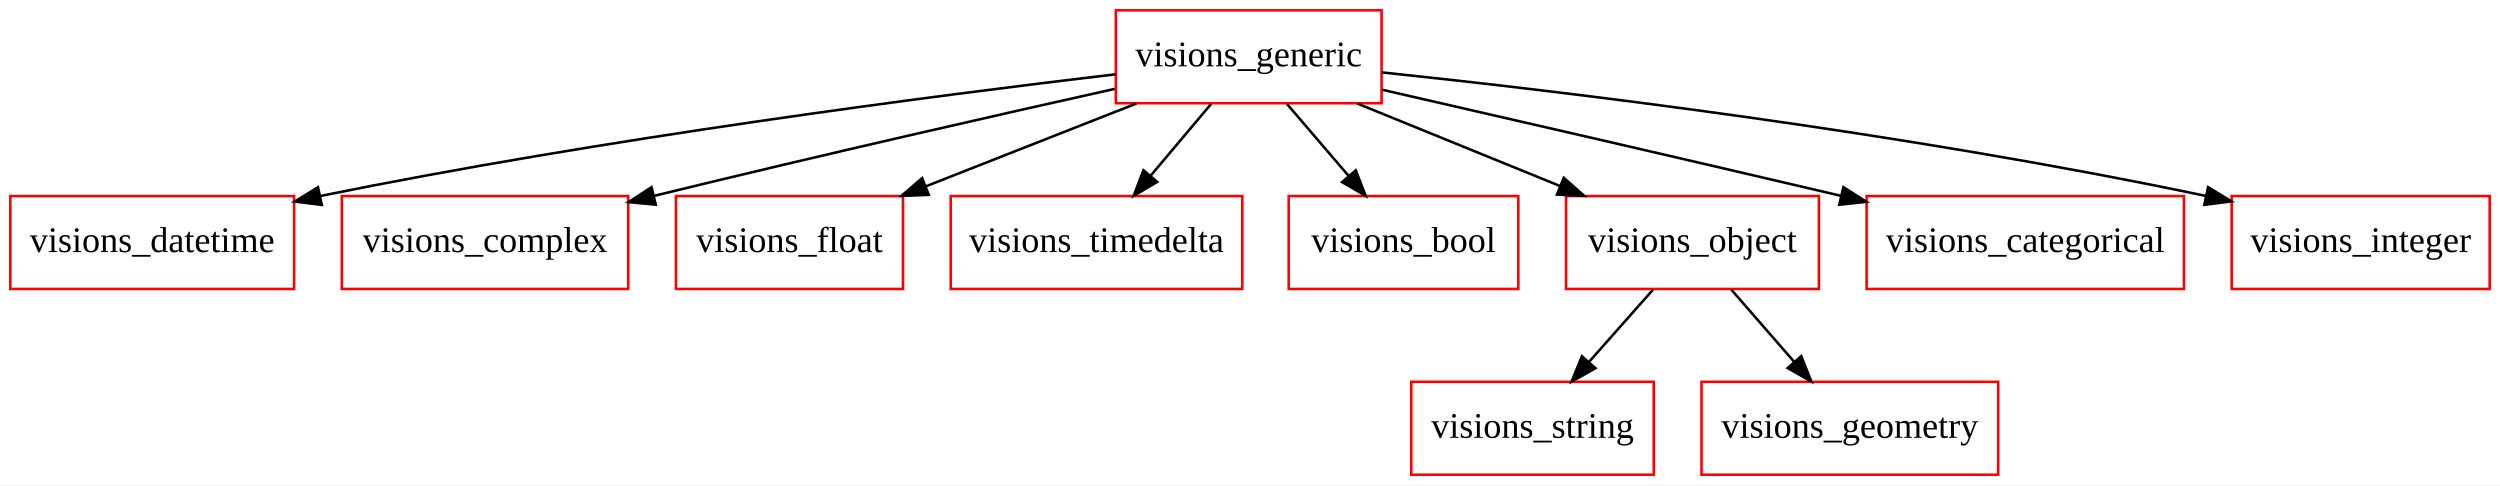
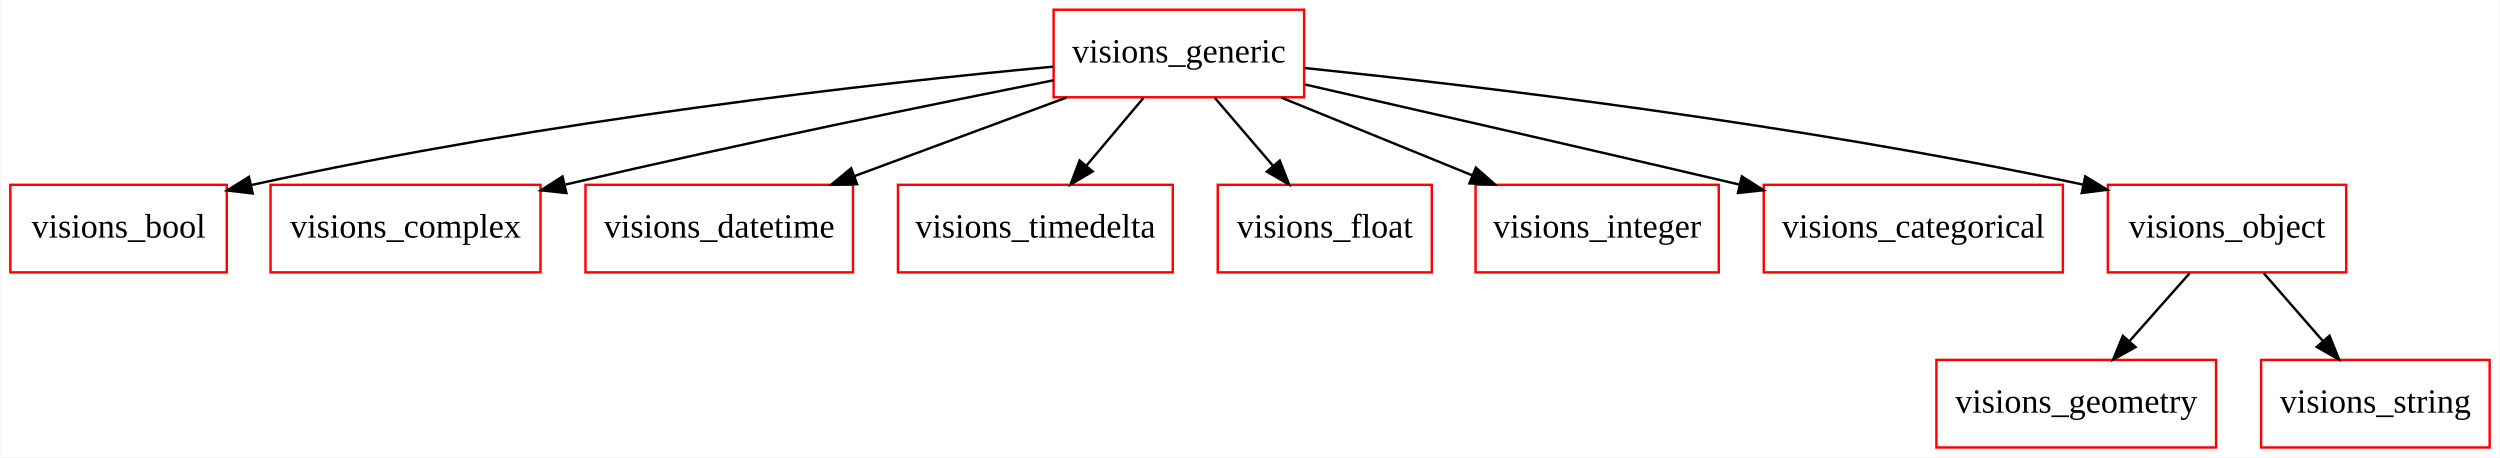
- <svg xmlns="http://www.w3.org/2000/svg" width="969pt" height="188pt" viewBox="0.00 0.00 969.00 188.00">
+ <svg xmlns="http://www.w3.org/2000/svg" width="1028pt" height="188pt" viewBox="0.00 0.00 1027.50 188.00">
  <g id="graph0" class="graph" transform="scale(1 1) rotate(0) translate(4 184)">
-     <polygon fill="white" stroke="none" points="-4,4 -4,-184 965,-184 965,4 -4,4" />
+     <polygon fill="white" stroke="none" points="-4,4 -4,-184 1023.5,-184 1023.5,4 -4,4" />
    <g id="node1" class="node">
-       <polygon fill="none" stroke="red" points="110,-108 0,-108 0,-72 110,-72 110,-108" />
-       <text text-anchor="middle" x="55" y="-86.3" font-family="Times New Roman,serif" font-size="14.00">visions_datetime</text>
+       <polygon fill="none" stroke="red" points="89,-108 0,-108 0,-72 89,-72 89,-108" />
+       <text text-anchor="middle" x="44.5" y="-86.3" font-family="Times New Roman,serif" font-size="14.00">visions_bool</text>
    </g>
    <g id="node2" class="node">
-       <polygon fill="none" stroke="red" points="637,-36 543,-36 543,-0 637,-0 637,-36" />
-       <text text-anchor="middle" x="590" y="-14.3" font-family="Times New Roman,serif" font-size="14.00">visions_string</text>
+       <polygon fill="none" stroke="red" points="907,-36 792,-36 792,-0 907,-0 907,-36" />
+       <text text-anchor="middle" x="849.5" y="-14.3" font-family="Times New Roman,serif" font-size="14.00">visions_geometry</text>
    </g>
    <g id="node3" class="node">
-       <polygon fill="none" stroke="red" points="239.5,-108 128.5,-108 128.5,-72 239.5,-72 239.5,-108" />
-       <text text-anchor="middle" x="184" y="-86.3" font-family="Times New Roman,serif" font-size="14.00">visions_complex</text>
+       <polygon fill="none" stroke="red" points="532,-180 429,-180 429,-144 532,-144 532,-180" />
+       <text text-anchor="middle" x="480.5" y="-158.3" font-family="Times New Roman,serif" font-size="14.00">visions_generic</text>
+     </g>
+     <g id="edge1" class="edge">
+       <path fill="none" stroke="black" d="M428.726,-156.586C356.765,-149.842 222.418,-135.055 99.123,-107.915" />
+       <polygon fill="black" stroke="black" points="99.655,-104.448 89.132,-105.683 98.128,-111.279 99.655,-104.448" />
    </g>
    <g id="node4" class="node">
-       <polygon fill="none" stroke="red" points="531.5,-180 428.5,-180 428.5,-144 531.5,-144 531.5,-180" />
-       <text text-anchor="middle" x="480" y="-158.3" font-family="Times New Roman,serif" font-size="14.00">visions_generic</text>
-     </g>
-     <g id="edge1" class="edge">
-       <path fill="none" stroke="black" d="M428.422,-155.211C358.248,-146.924 228.947,-130.197 120,-108 119.9,-107.98 119.8,-107.959 119.7,-107.939" />
-       <polygon fill="black" stroke="black" points="120.737,-104.582 110.222,-105.883 119.253,-111.423 120.737,-104.582" />
+       <polygon fill="none" stroke="red" points="218,-108 107,-108 107,-72 218,-72 218,-108" />
+       <text text-anchor="middle" x="162.5" y="-86.3" font-family="Times New Roman,serif" font-size="14.00">visions_complex</text>
    </g>
    <g id="edge2" class="edge">
-       <path fill="none" stroke="black" d="M428.058,-149.554C383.369,-139.6 316.927,-124.547 249.581,-108.106" />
-       <polygon fill="black" stroke="black" points="250.187,-104.651 239.641,-105.671 248.521,-111.45 250.187,-104.651" />
+       <path fill="none" stroke="black" d="M428.972,-150.98C379.933,-141.269 303.844,-125.752 228.295,-108.127" />
+       <polygon fill="black" stroke="black" points="228.659,-104.618 218.124,-105.741 227.06,-111.433 228.659,-104.618" />
    </g>
    <g id="node5" class="node">
-       <polygon fill="none" stroke="red" points="346,-108 258,-108 258,-72 346,-72 346,-108" />
-       <text text-anchor="middle" x="302" y="-86.3" font-family="Times New Roman,serif" font-size="14.00">visions_float</text>
+       <polygon fill="none" stroke="red" points="346.5,-108 236.5,-108 236.5,-72 346.5,-72 346.5,-108" />
+       <text text-anchor="middle" x="291.5" y="-86.3" font-family="Times New Roman,serif" font-size="14.00">visions_datetime</text>
    </g>
    <g id="edge3" class="edge">
-       <path fill="none" stroke="black" d="M436.456,-143.876C411.798,-134.179 380.777,-121.98 354.746,-111.743" />
-       <polygon fill="black" stroke="black" points="355.989,-108.471 345.402,-108.068 353.428,-114.985 355.989,-108.471" />
+       <path fill="none" stroke="black" d="M434.265,-143.876C407.969,-134.137 374.856,-121.872 347.142,-111.608" />
+       <polygon fill="black" stroke="black" points="348.178,-108.259 337.584,-108.068 345.746,-114.824 348.178,-108.259" />
+     </g>
+     <g id="node7" class="node">
+       <polygon fill="none" stroke="red" points="478,-108 365,-108 365,-72 478,-72 478,-108" />
+       <text text-anchor="middle" x="421.5" y="-86.3" font-family="Times New Roman,serif" font-size="14.00">visions_timedelta</text>
+     </g>
+     <g id="edge4" class="edge">
+       <path fill="none" stroke="black" d="M465.916,-143.697C458.842,-135.305 450.217,-125.07 442.455,-115.861" />
+       <polygon fill="black" stroke="black" points="445.037,-113.495 435.917,-108.104 439.685,-118.006 445.037,-113.495" />
+     </g>
+     <g id="node8" class="node">
+       <polygon fill="none" stroke="red" points="584.5,-108 496.5,-108 496.5,-72 584.5,-72 584.5,-108" />
+       <text text-anchor="middle" x="540.5" y="-86.3" font-family="Times New Roman,serif" font-size="14.00">visions_float</text>
+     </g>
+     <g id="edge5" class="edge">
+       <path fill="none" stroke="black" d="M495.331,-143.697C502.525,-135.305 511.297,-125.07 519.19,-115.861" />
+       <polygon fill="black" stroke="black" points="521.989,-117.975 525.839,-108.104 516.674,-113.419 521.989,-117.975" />
+     </g>
+     <g id="node9" class="node">
+       <polygon fill="none" stroke="red" points="702.5,-108 602.5,-108 602.5,-72 702.5,-72 702.5,-108" />
+       <text text-anchor="middle" x="652.5" y="-86.3" font-family="Times New Roman,serif" font-size="14.00">visions_integer</text>
+     </g>
+     <g id="edge6" class="edge">
+       <path fill="none" stroke="black" d="M522.576,-143.876C546.298,-134.222 576.116,-122.087 601.201,-111.878" />
+       <polygon fill="black" stroke="black" points="602.618,-115.08 610.561,-108.068 599.979,-108.596 602.618,-115.08" />
+     </g>
+     <g id="node10" class="node">
+       <polygon fill="none" stroke="red" points="844,-108 721,-108 721,-72 844,-72 844,-108" />
+       <text text-anchor="middle" x="782.5" y="-86.3" font-family="Times New Roman,serif" font-size="14.00">visions_categorical</text>
+     </g>
+     <g id="edge7" class="edge">
+       <path fill="none" stroke="black" d="M532.368,-149.247C577.011,-139.098 643.423,-123.921 710.964,-108.115" />
+       <polygon fill="black" stroke="black" points="711.997,-111.468 720.935,-105.779 710.4,-104.652 711.997,-111.468" />
+     </g>
+     <g id="node11" class="node">
+       <polygon fill="none" stroke="red" points="960.5,-108 862.5,-108 862.5,-72 960.5,-72 960.5,-108" />
+       <text text-anchor="middle" x="911.5" y="-86.3" font-family="Times New Roman,serif" font-size="14.00">visions_object</text>
+     </g>
+     <g id="edge8" class="edge">
+       <path fill="none" stroke="black" d="M532.2,-156.033C602.612,-148.745 732.669,-133.425 852.208,-108.114" />
+       <polygon fill="black" stroke="black" points="853.22,-111.476 862.263,-105.956 851.751,-104.632 853.22,-111.476" />
    </g>
    <g id="node6" class="node">
-       <polygon fill="none" stroke="red" points="477.5,-108 364.5,-108 364.5,-72 477.5,-72 477.5,-108" />
-       <text text-anchor="middle" x="421" y="-86.3" font-family="Times New Roman,serif" font-size="14.00">visions_timedelta</text>
-     </g>
-     <g id="edge4" class="edge">
-       <path fill="none" stroke="black" d="M465.416,-143.697C458.342,-135.305 449.717,-125.07 441.955,-115.861" />
-       <polygon fill="black" stroke="black" points="444.537,-113.495 435.417,-108.104 439.185,-118.006 444.537,-113.495" />
-     </g>
-     <g id="node7" class="node">
-       <polygon fill="none" stroke="red" points="584.5,-108 495.5,-108 495.5,-72 584.5,-72 584.5,-108" />
-       <text text-anchor="middle" x="540" y="-86.3" font-family="Times New Roman,serif" font-size="14.00">visions_bool</text>
-     </g>
-     <g id="edge5" class="edge">
-       <path fill="none" stroke="black" d="M494.831,-143.697C502.025,-135.305 510.797,-125.07 518.69,-115.861" />
-       <polygon fill="black" stroke="black" points="521.489,-117.975 525.339,-108.104 516.174,-113.419 521.489,-117.975" />
-     </g>
-     <g id="node8" class="node">
-       <polygon fill="none" stroke="red" points="701,-108 603,-108 603,-72 701,-72 701,-108" />
-       <text text-anchor="middle" x="652" y="-86.3" font-family="Times New Roman,serif" font-size="14.00">visions_object</text>
-     </g>
-     <g id="edge6" class="edge">
-       <path fill="none" stroke="black" d="M522.076,-143.876C545.798,-134.222 575.616,-122.087 600.701,-111.878" />
-       <polygon fill="black" stroke="black" points="602.118,-115.08 610.061,-108.068 599.479,-108.596 602.118,-115.08" />
-     </g>
-     <g id="node9" class="node">
-       <polygon fill="none" stroke="red" points="842.5,-108 719.5,-108 719.5,-72 842.5,-72 842.5,-108" />
-       <text text-anchor="middle" x="781" y="-86.3" font-family="Times New Roman,serif" font-size="14.00">visions_categorical</text>
-     </g>
-     <g id="edge7" class="edge">
-       <path fill="none" stroke="black" d="M531.64,-149.233C576.088,-139.074 642.211,-123.891 709.5,-108.108" />
-       <polygon fill="black" stroke="black" points="710.499,-111.468 719.434,-105.775 708.899,-104.654 710.499,-111.468" />
-     </g>
-     <g id="node10" class="node">
-       <polygon fill="none" stroke="red" points="961,-108 861,-108 861,-72 961,-72 961,-108" />
-       <text text-anchor="middle" x="911" y="-86.3" font-family="Times New Roman,serif" font-size="14.00">visions_integer</text>
-     </g>
-     <g id="edge8" class="edge">
-       <path fill="none" stroke="black" d="M531.545,-155.948C601.75,-148.562 731.437,-133.129 850.862,-108.082" />
-       <polygon fill="black" stroke="black" points="851.854,-111.449 860.908,-105.947 850.399,-104.602 851.854,-111.449" />
+       <polygon fill="none" stroke="red" points="1019.5,-36 925.5,-36 925.5,-0 1019.5,-0 1019.5,-36" />
+       <text text-anchor="middle" x="972.5" y="-14.3" font-family="Times New Roman,serif" font-size="14.00">visions_string</text>
    </g>
    <g id="edge9" class="edge">
-       <path fill="none" stroke="black" d="M636.674,-71.697C629.241,-63.305 620.177,-53.071 612.02,-43.861" />
-       <polygon fill="black" stroke="black" points="614.4,-41.27 605.15,-36.104 609.16,-45.911 614.4,-41.27" />
-     </g>
-     <g id="node11" class="node">
-       <polygon fill="none" stroke="red" points="770.5,-36 655.5,-36 655.5,-0 770.5,-0 770.5,-36" />
-       <text text-anchor="middle" x="713" y="-14.3" font-family="Times New Roman,serif" font-size="14.00">visions_geometry</text>
+       <path fill="none" stroke="black" d="M896.174,-71.697C888.741,-63.305 879.677,-53.071 871.52,-43.861" />
+       <polygon fill="black" stroke="black" points="873.9,-41.27 864.65,-36.104 868.66,-45.911 873.9,-41.27" />
    </g>
    <g id="edge10" class="edge">
-       <path fill="none" stroke="black" d="M667.079,-71.697C674.392,-63.305 683.31,-53.071 691.335,-43.861" />
-       <polygon fill="black" stroke="black" points="694.164,-45.943 698.095,-36.104 688.886,-41.344 694.164,-45.943" />
+       <path fill="none" stroke="black" d="M926.579,-71.697C933.892,-63.305 942.81,-53.071 950.835,-43.861" />
+       <polygon fill="black" stroke="black" points="953.664,-45.943 957.595,-36.104 948.386,-41.344 953.664,-45.943" />
    </g>
  </g>
</svg>
